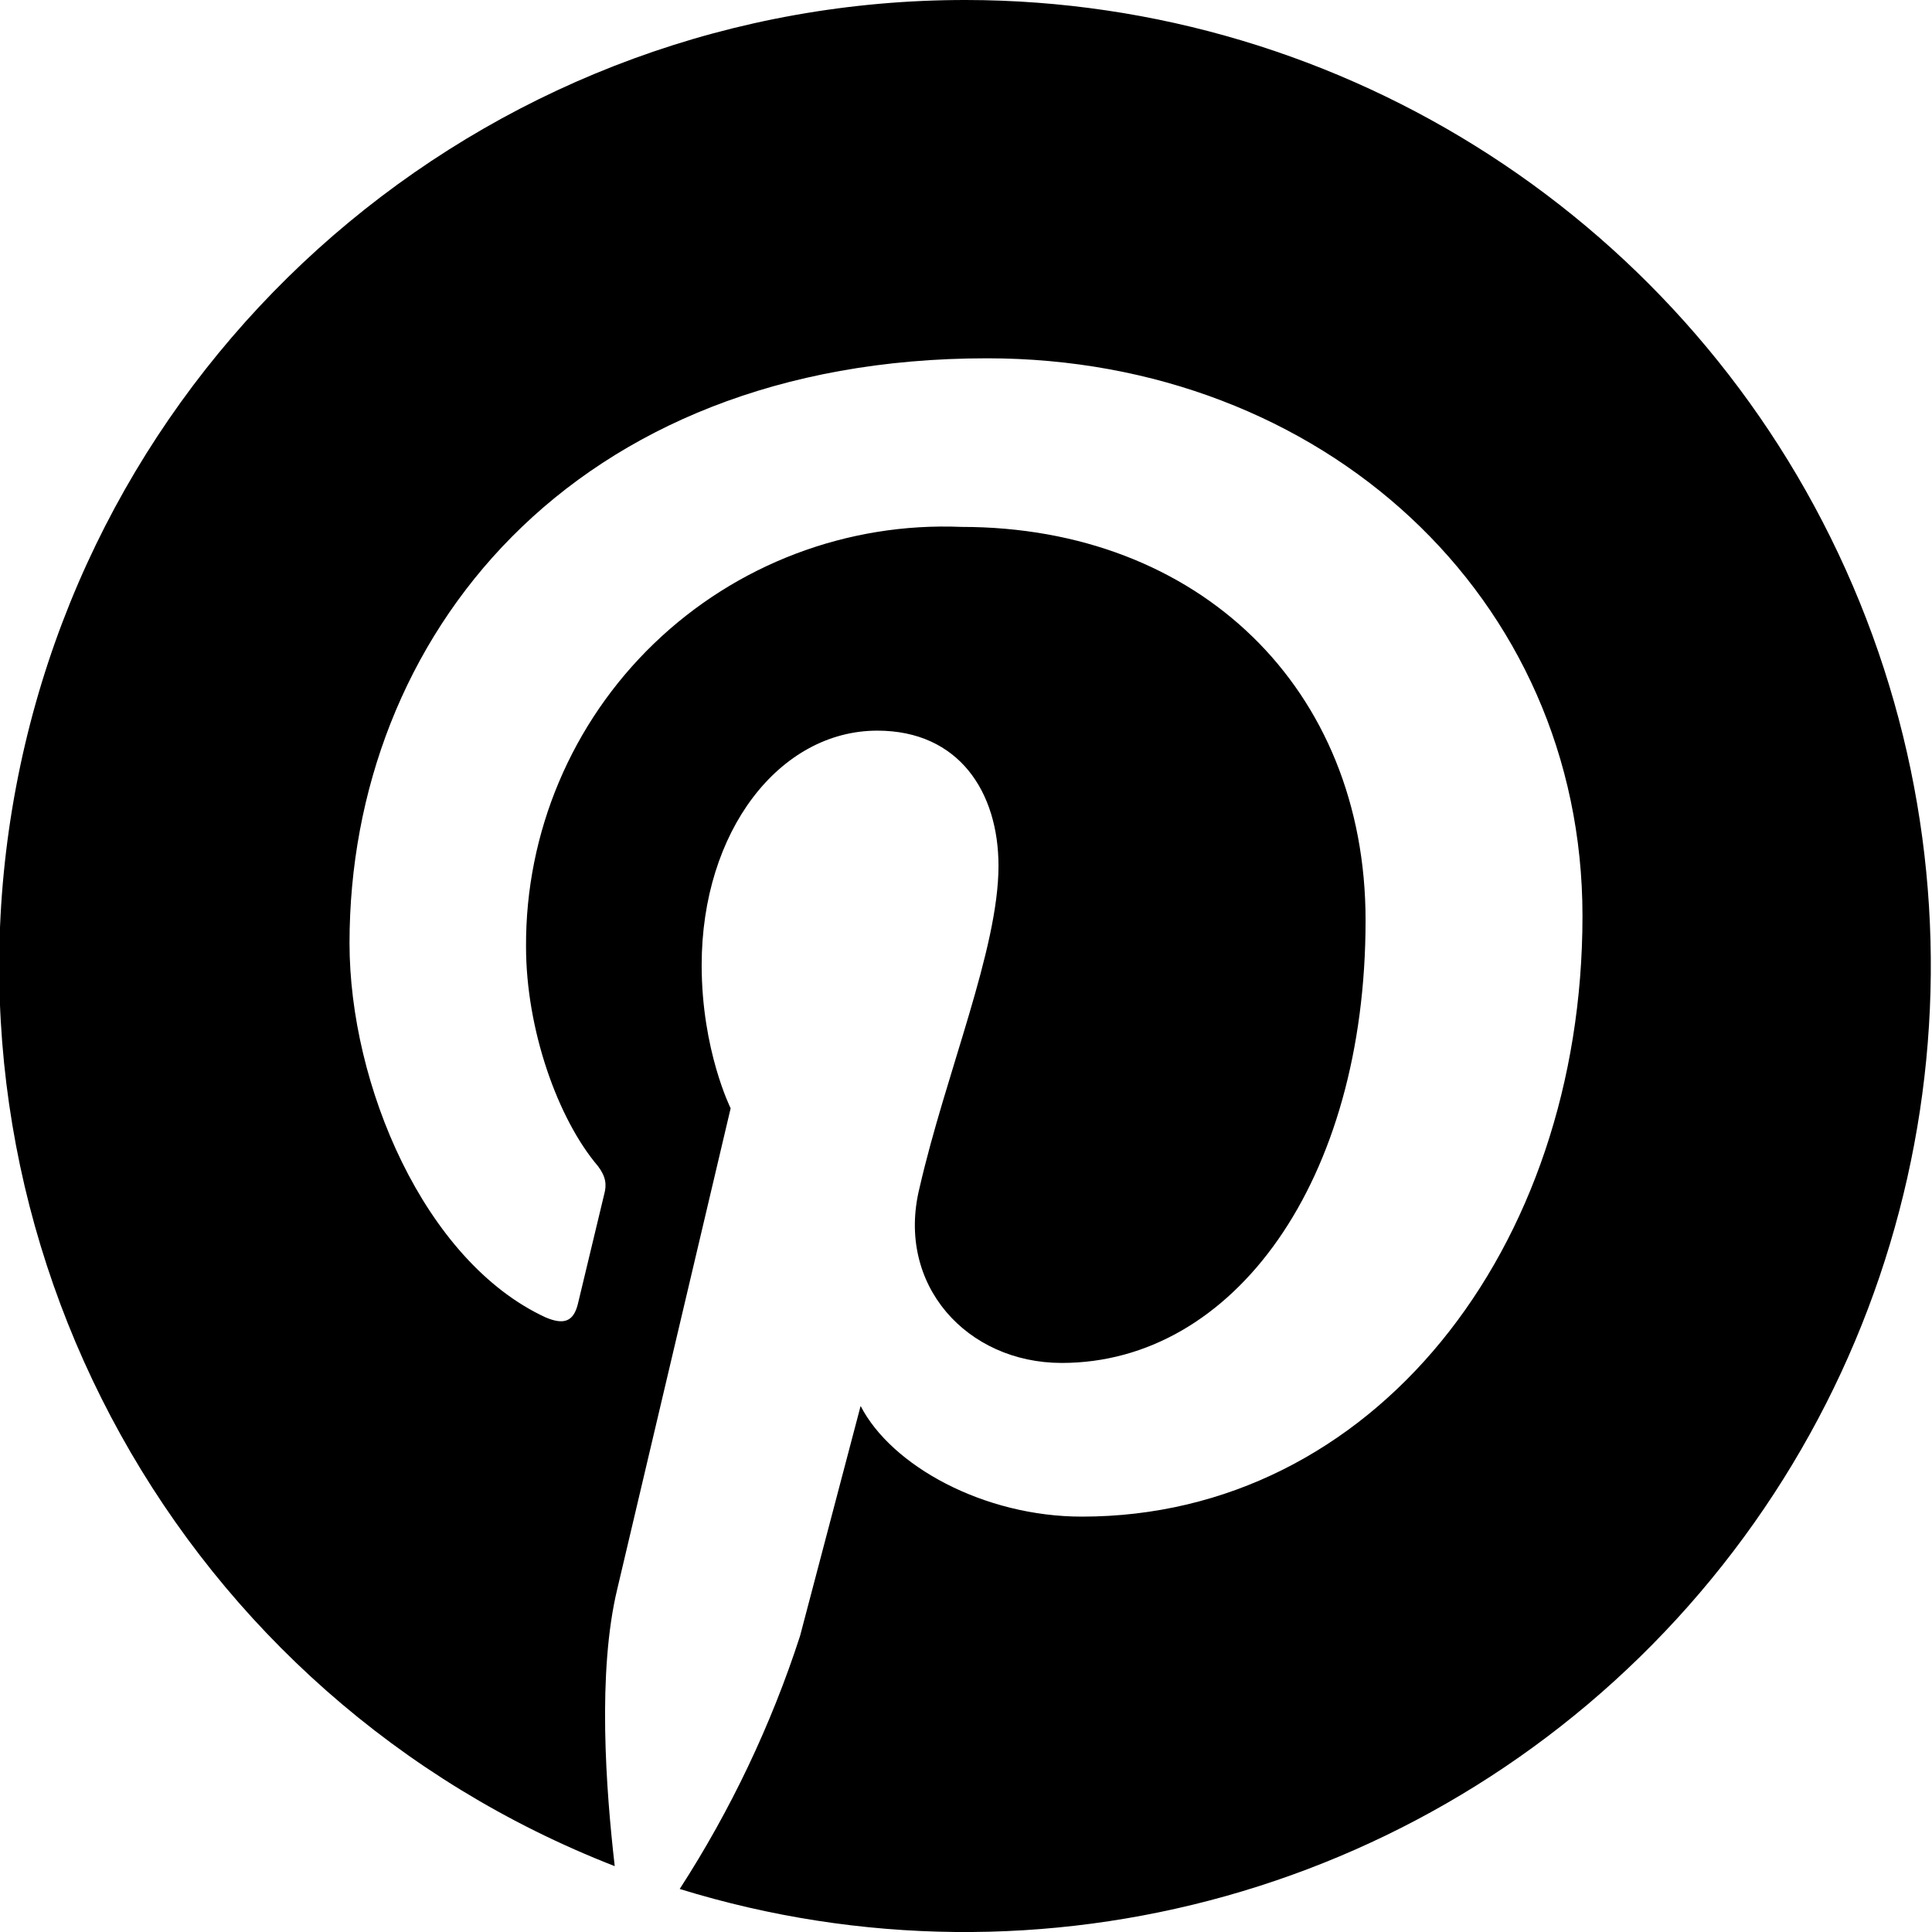
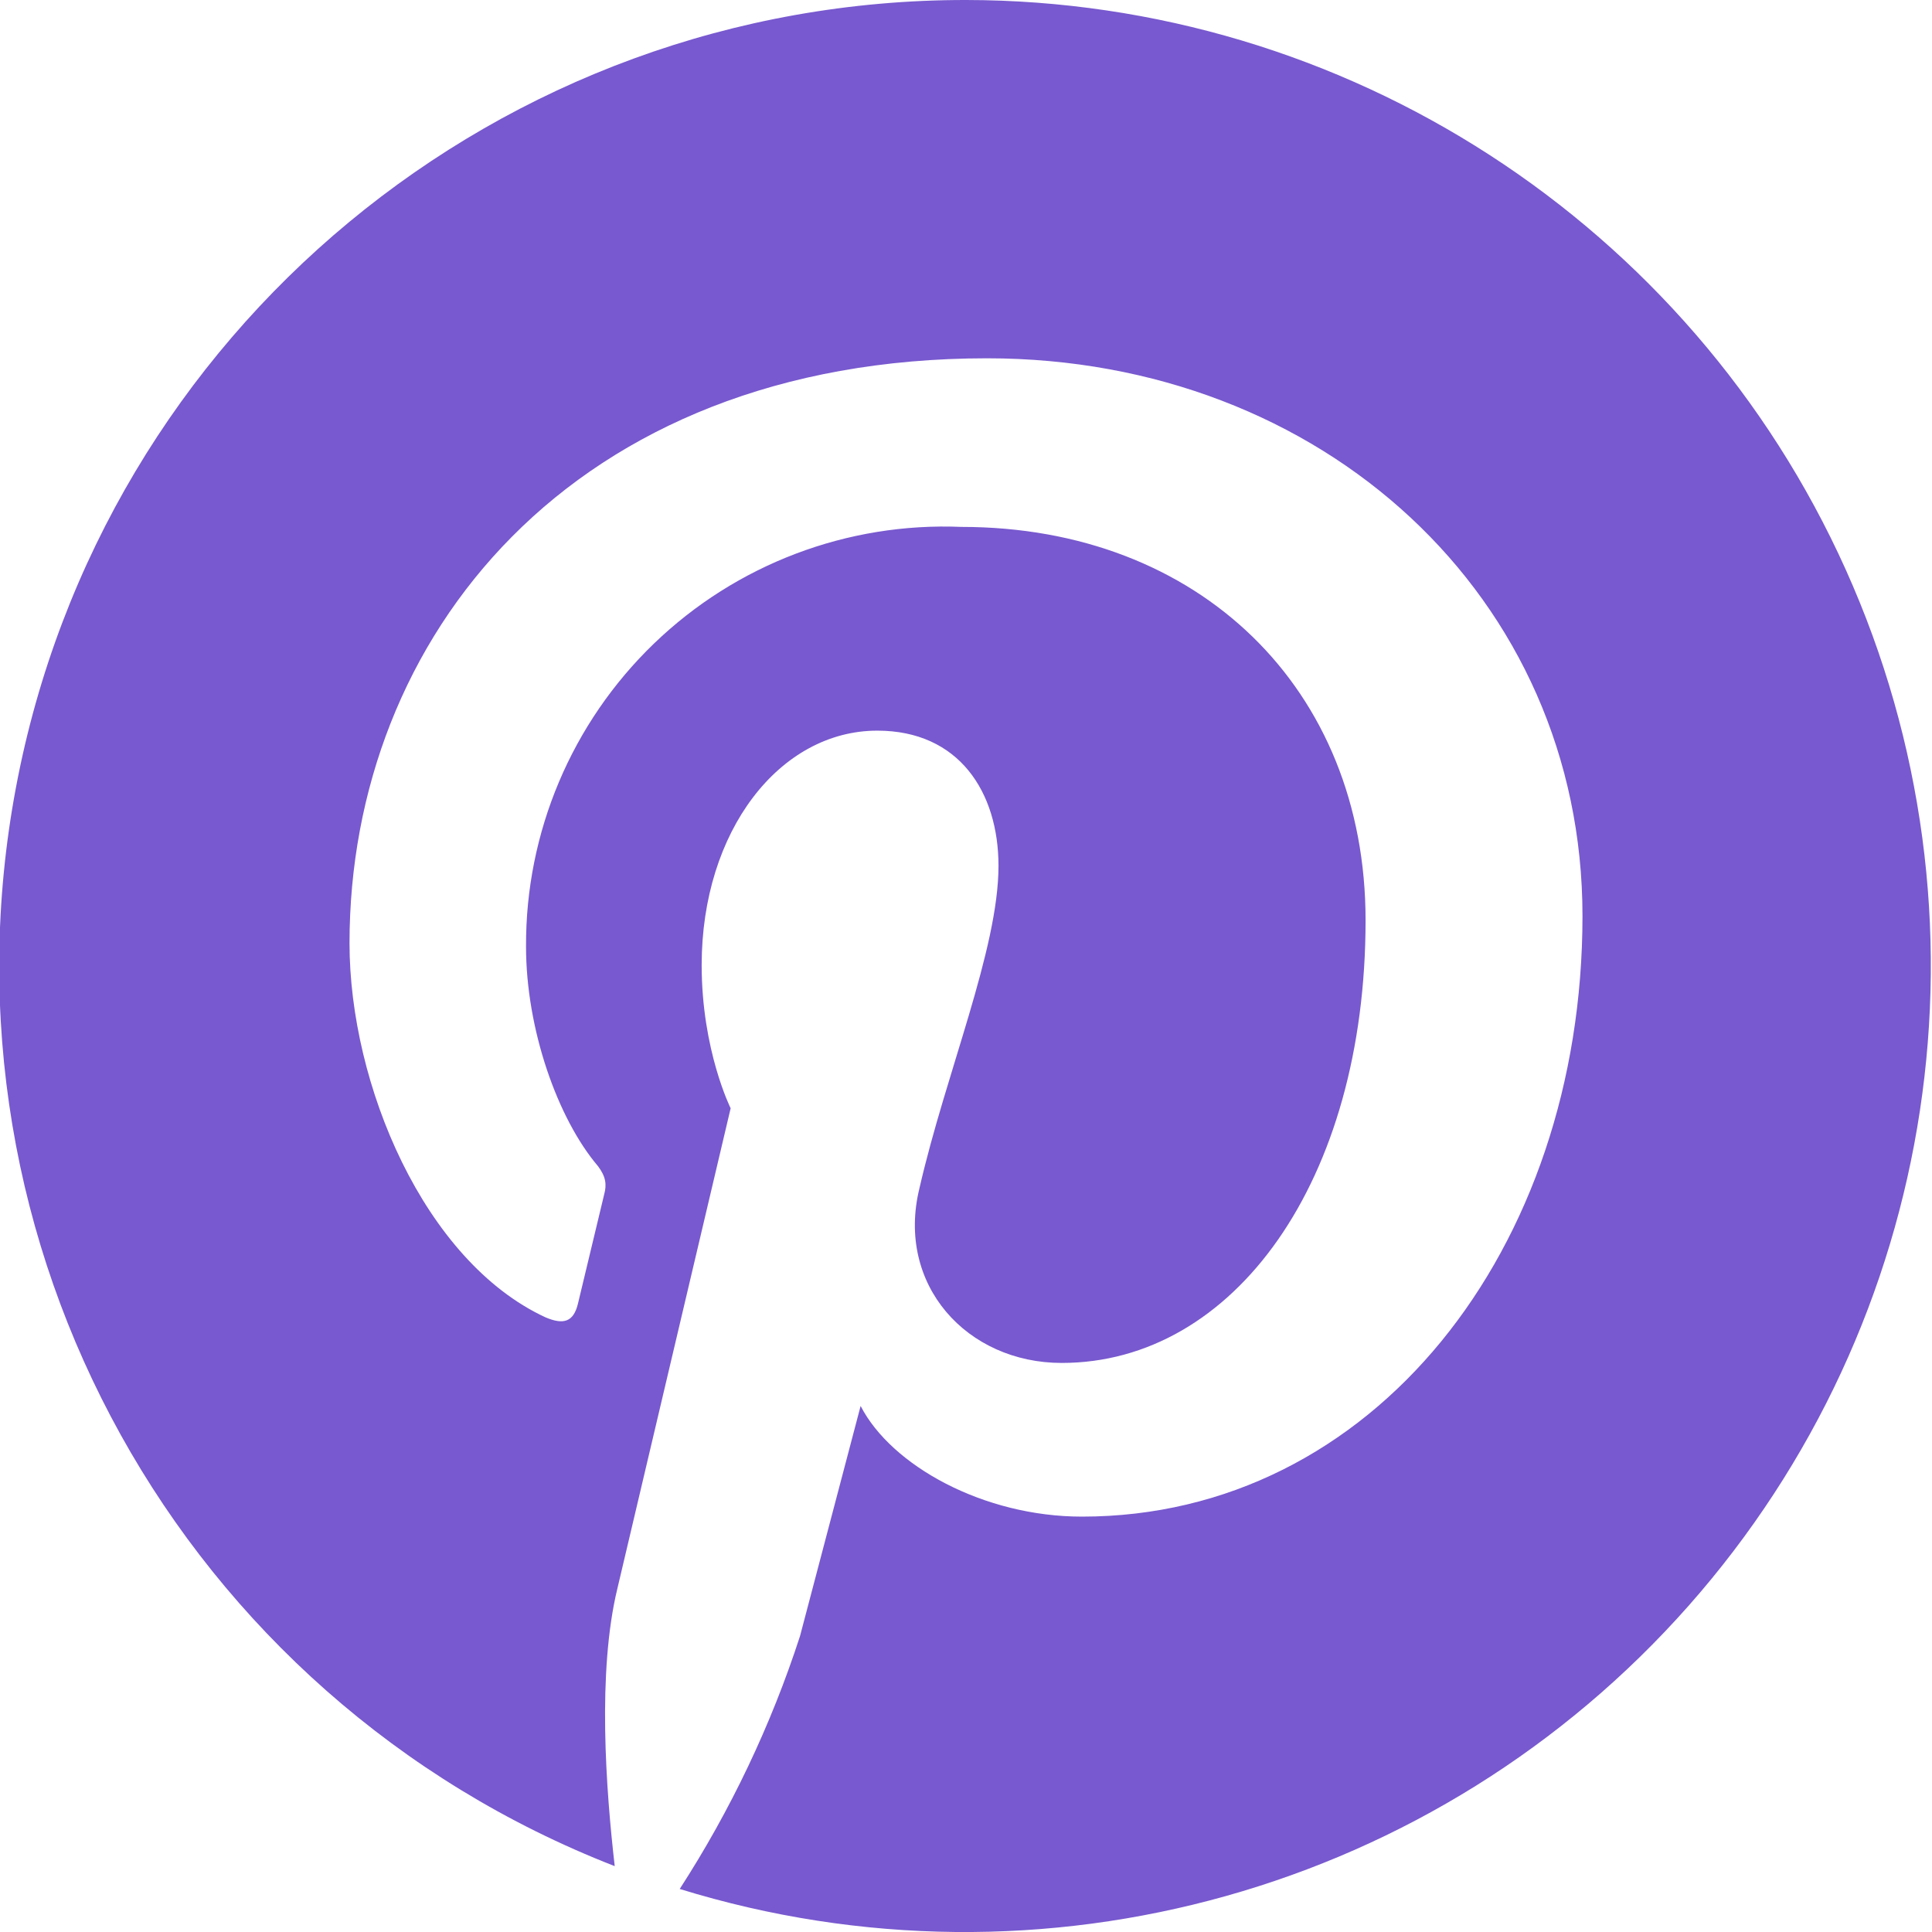
<svg xmlns="http://www.w3.org/2000/svg" viewBox="0 0 22 22" fill="none">
-   <path d="M11 0a11 11 0 0 0-4 21.25c-.1-.87-.2-2.21.03-3.16l1.29-5.47s-.33-.66-.33-1.63c0-1.53.89-2.67 2-2.67.93 0 1.38.7 1.38 1.54 0 .95-.6 2.36-.9 3.67-.27 1.1.54 1.99 1.62 1.99 1.96 0 3.46-2.07 3.46-5.04 0-2.64-1.9-4.48-4.6-4.48a4.76 4.76 0 0 0-4.96 4.78c0 .94.36 1.96.82 2.5.09.12.1.21.07.32l-.3 1.25c-.05.2-.16.24-.37.15-1.38-.64-2.23-2.65-2.23-4.26 0-3.47 2.52-6.66 7.26-6.66 3.82 0 6.78 2.72 6.78 6.35 0 3.8-2.39 6.84-5.7 6.84-1.12 0-2.17-.58-2.52-1.26l-.69 2.62a12.3 12.3 0 0 1-1.37 2.88 11 11 0 1 0 3.26-21.51Z" fill="currentColor" />
+   <path d="M11 0a11 11 0 0 0-4 21.25c-.1-.87-.2-2.21.03-3.16l1.29-5.47s-.33-.66-.33-1.63c0-1.53.89-2.67 2-2.67.93 0 1.38.7 1.38 1.54 0 .95-.6 2.36-.9 3.67-.27 1.1.54 1.99 1.62 1.99 1.96 0 3.46-2.07 3.46-5.04 0-2.64-1.9-4.48-4.6-4.48a4.76 4.76 0 0 0-4.96 4.78c0 .94.36 1.96.82 2.5.09.12.1.21.07.32l-.3 1.25c-.05.2-.16.24-.37.15-1.38-.64-2.23-2.65-2.23-4.26 0-3.47 2.52-6.66 7.26-6.66 3.82 0 6.78 2.72 6.78 6.35 0 3.8-2.39 6.84-5.7 6.84-1.12 0-2.17-.58-2.52-1.26l-.69 2.62a12.3 12.3 0 0 1-1.37 2.88 11 11 0 1 0 3.26-21.51Z" fill="#7859CF" />
</svg>
